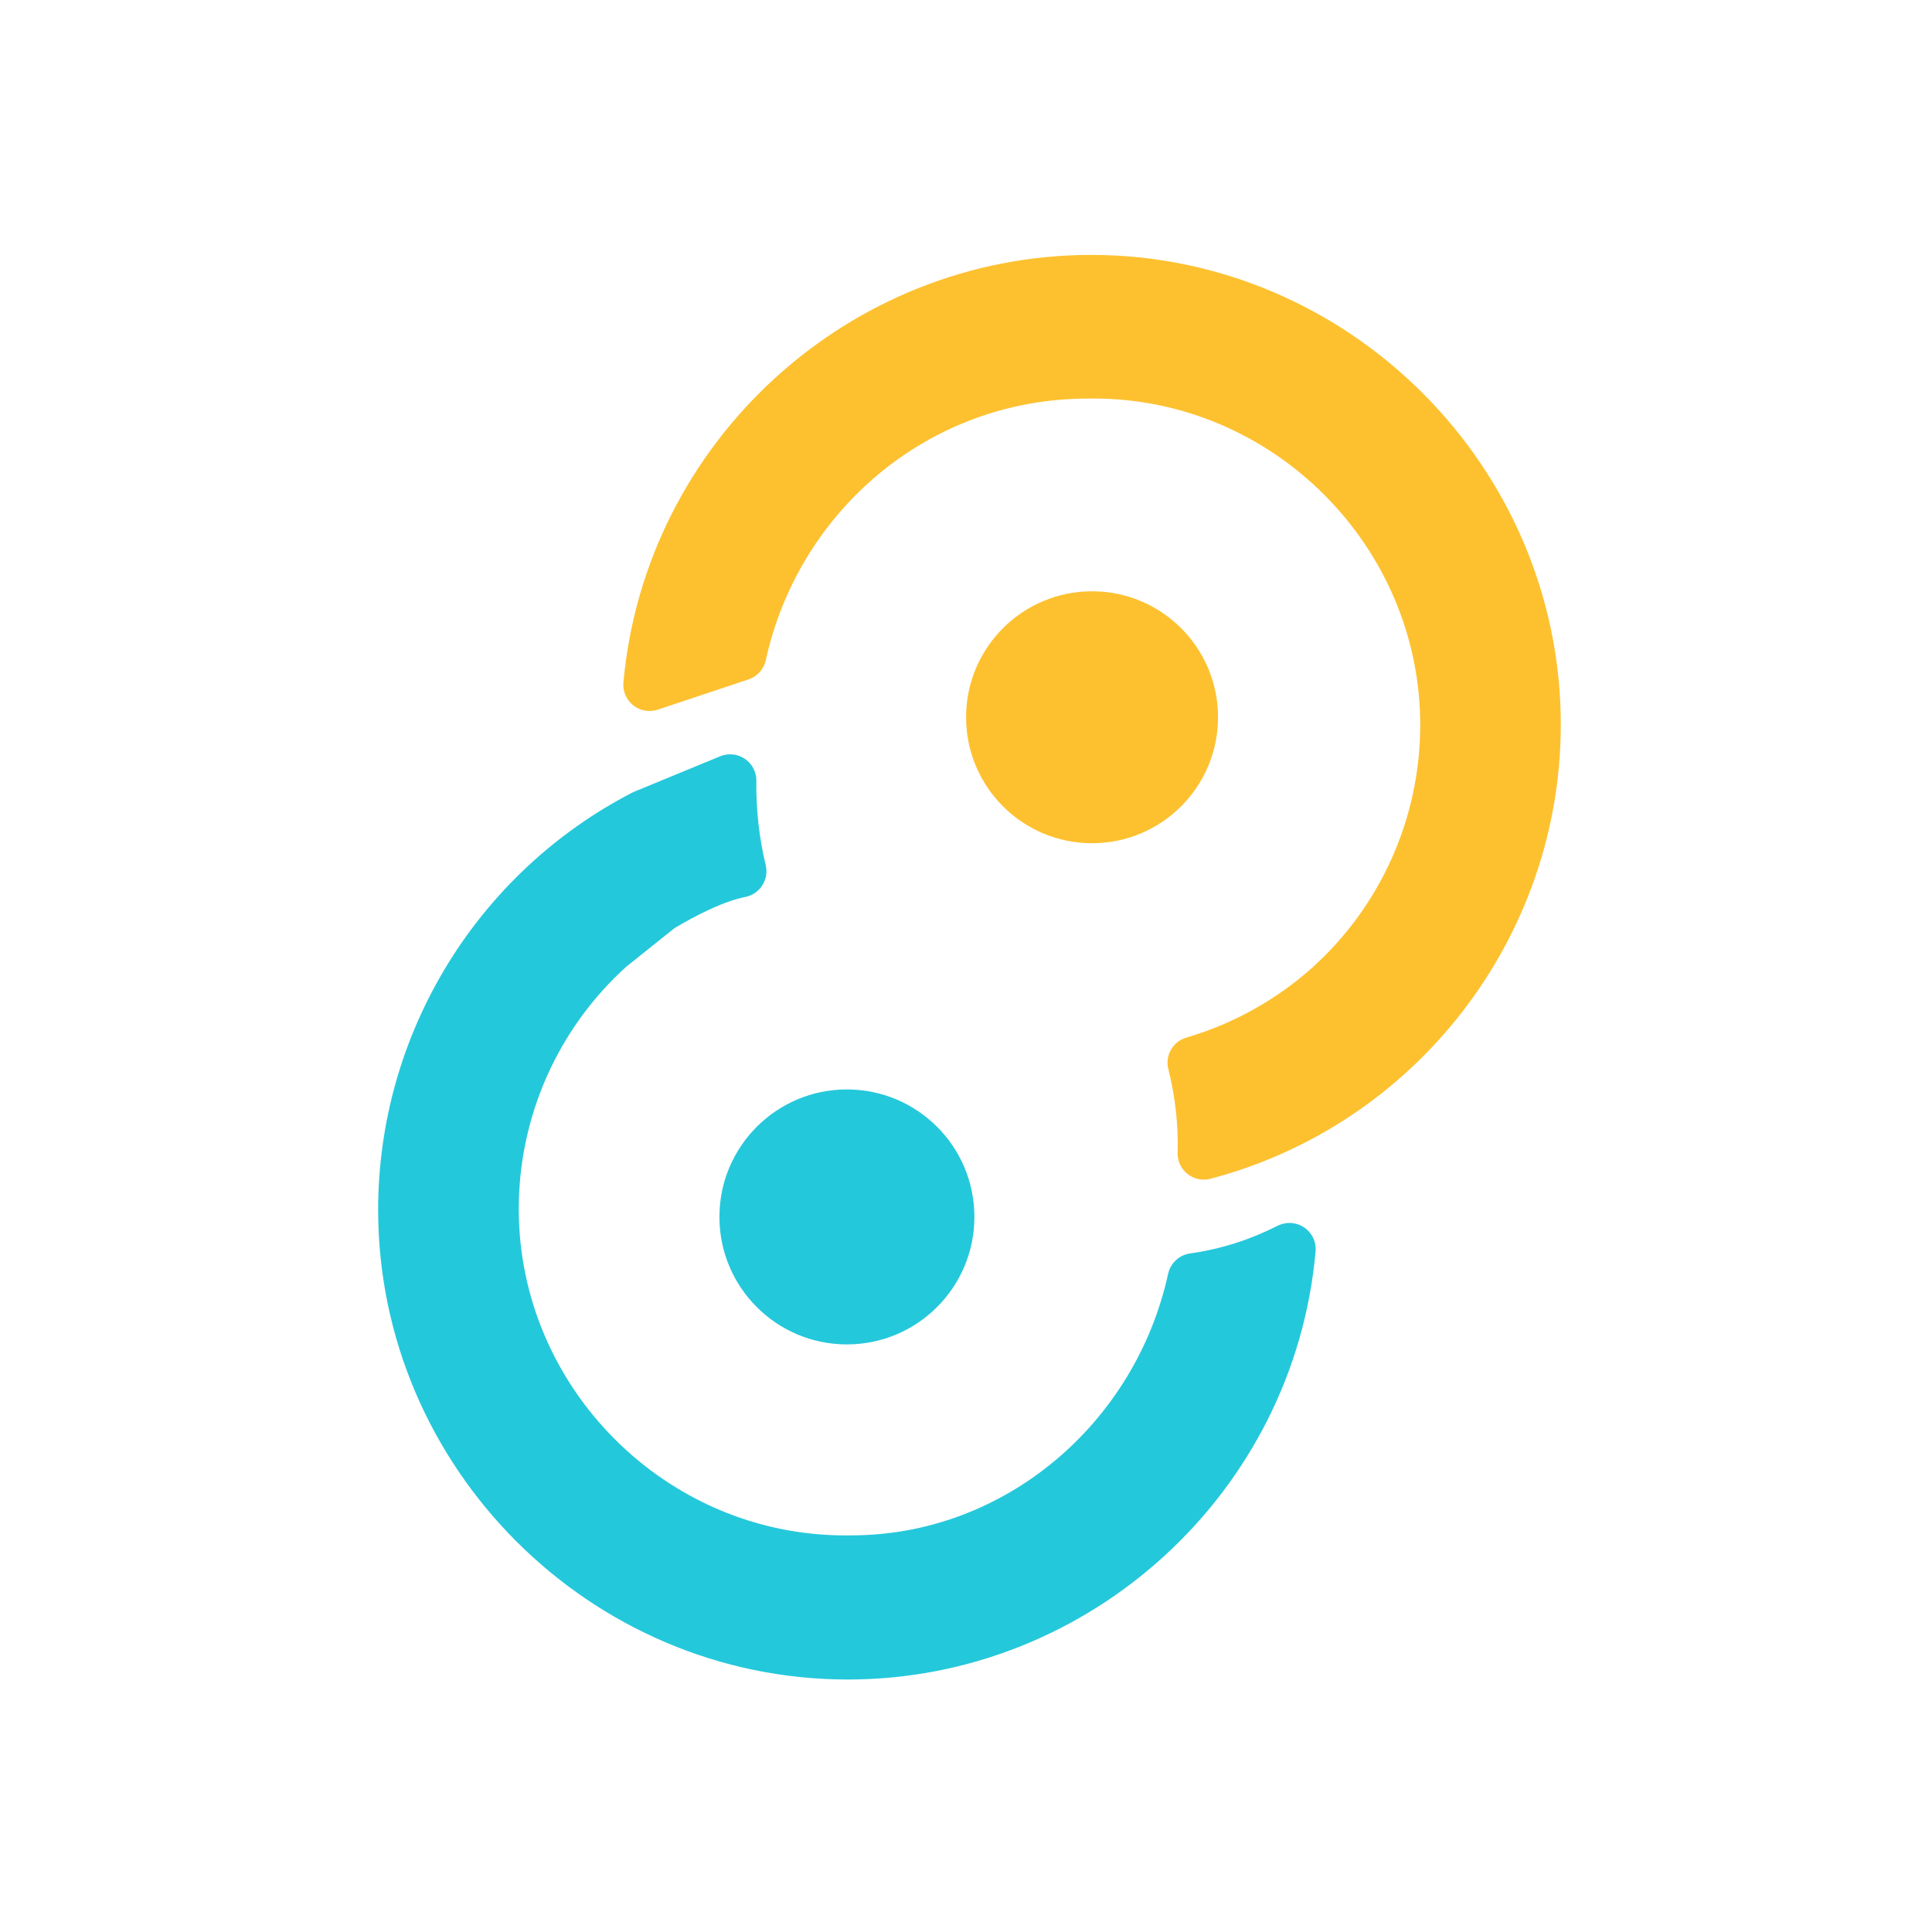
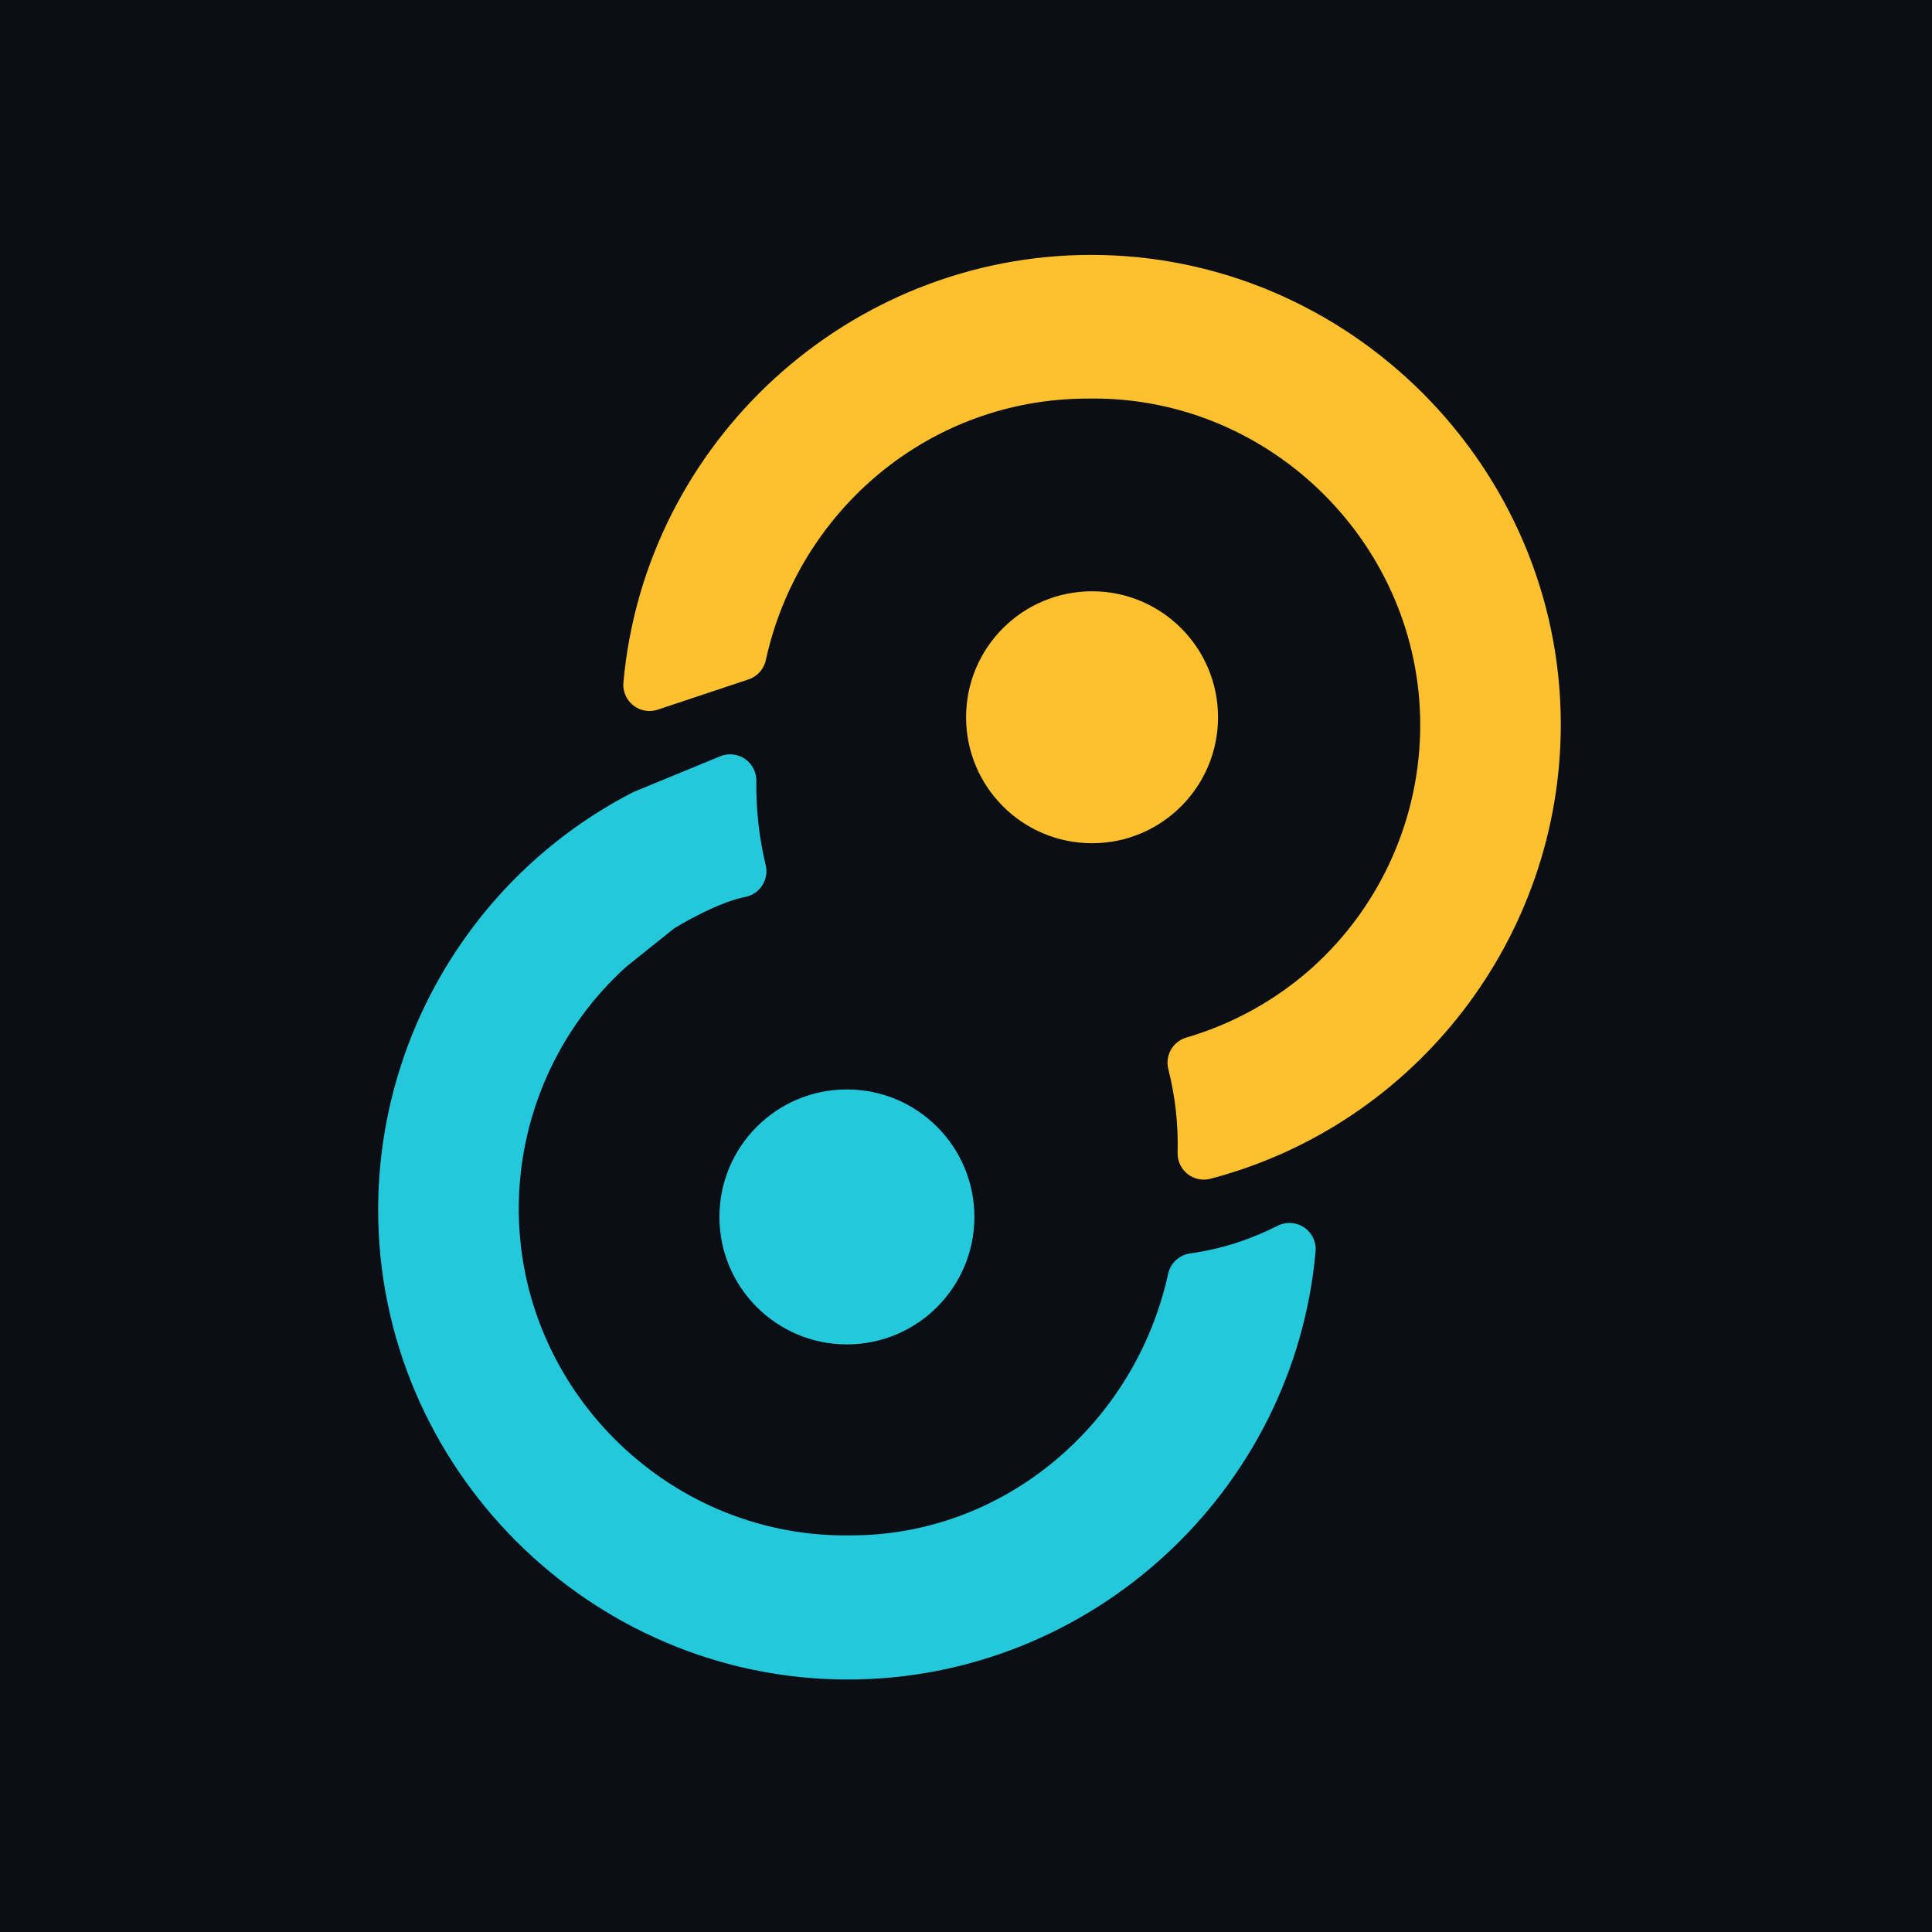
<svg xmlns="http://www.w3.org/2000/svg" width="512" height="512" viewBox="0 0 512 512" version="1.1" style="fill-rule:evenodd;clip-rule:evenodd;stroke-linecap:round;stroke-linejoin:round;stroke-miterlimit:1.5;">
-   <rect width="512" height="512" fill="#ffffff" />
+   <rect width="512" height="512" fill="#0b0e14" />
  <g transform="translate(51.2, 51.2) scale(0.8)">
    <g transform="matrix(1.669227,0,0,1.669227,-171,-171)">
      <g transform="matrix(1,0,0,1,0,6)">
        <path d="M185,246C170.272,259.268 161.851,278.186 161.851,298.009C161.851,336.41 193.45,368.009 231.851,368.009C232.234,368.009 232.617,368.006 233,368C266,368 294,344 301,312C308,311 314,309 320,306C315.984,351.163 277.687,386.206 232.346,386.206C184.07,386.206 144.346,346.482 144.346,298.206C144.346,265.323 162.777,235.076 192,220L209,213C208.917,219.06 209.589,225.106 211,231C206,232 200,235 195,238L185,246Z" fill="#24c8db" stroke="#24c8db" stroke-width="10.4" />
      </g>
      <g transform="matrix(1,0,0,1,-0.327096,8.103119)">
        <circle cx="232.5" cy="297.5" r="25" fill="#24c8db" stroke="#24c8db" stroke-width="0.6" />
      </g>
      <g transform="matrix(1,0,0,1,-15,-83)">
        <path d="M343,343C357.728,329.732 366.149,310.814 366.149,290.991C366.149,252.59 334.55,220.991 296.149,220.991C295.766,220.991 295.383,220.994 295,221C261,221 233,245 226,277L208,283C212.06,237.876 250.339,202.887 295.646,202.887C343.921,202.887 383.646,242.611 383.646,290.887C383.646,330.751 356.557,365.873 318,376C318.164,369.937 317.491,363.88 316,358C326.004,355.073 335.229,349.948 343,343Z" fill="#fdc130" stroke="#fdc130" stroke-width="10.4" stroke-miterlimit="100" />
      </g>
      <g transform="matrix(1,0,0,1,-13.97706,-85.05671)">
        <circle cx="294.8" cy="291.5" r="25" fill="#fdc130" />
      </g>
    </g>
  </g>
</svg>
